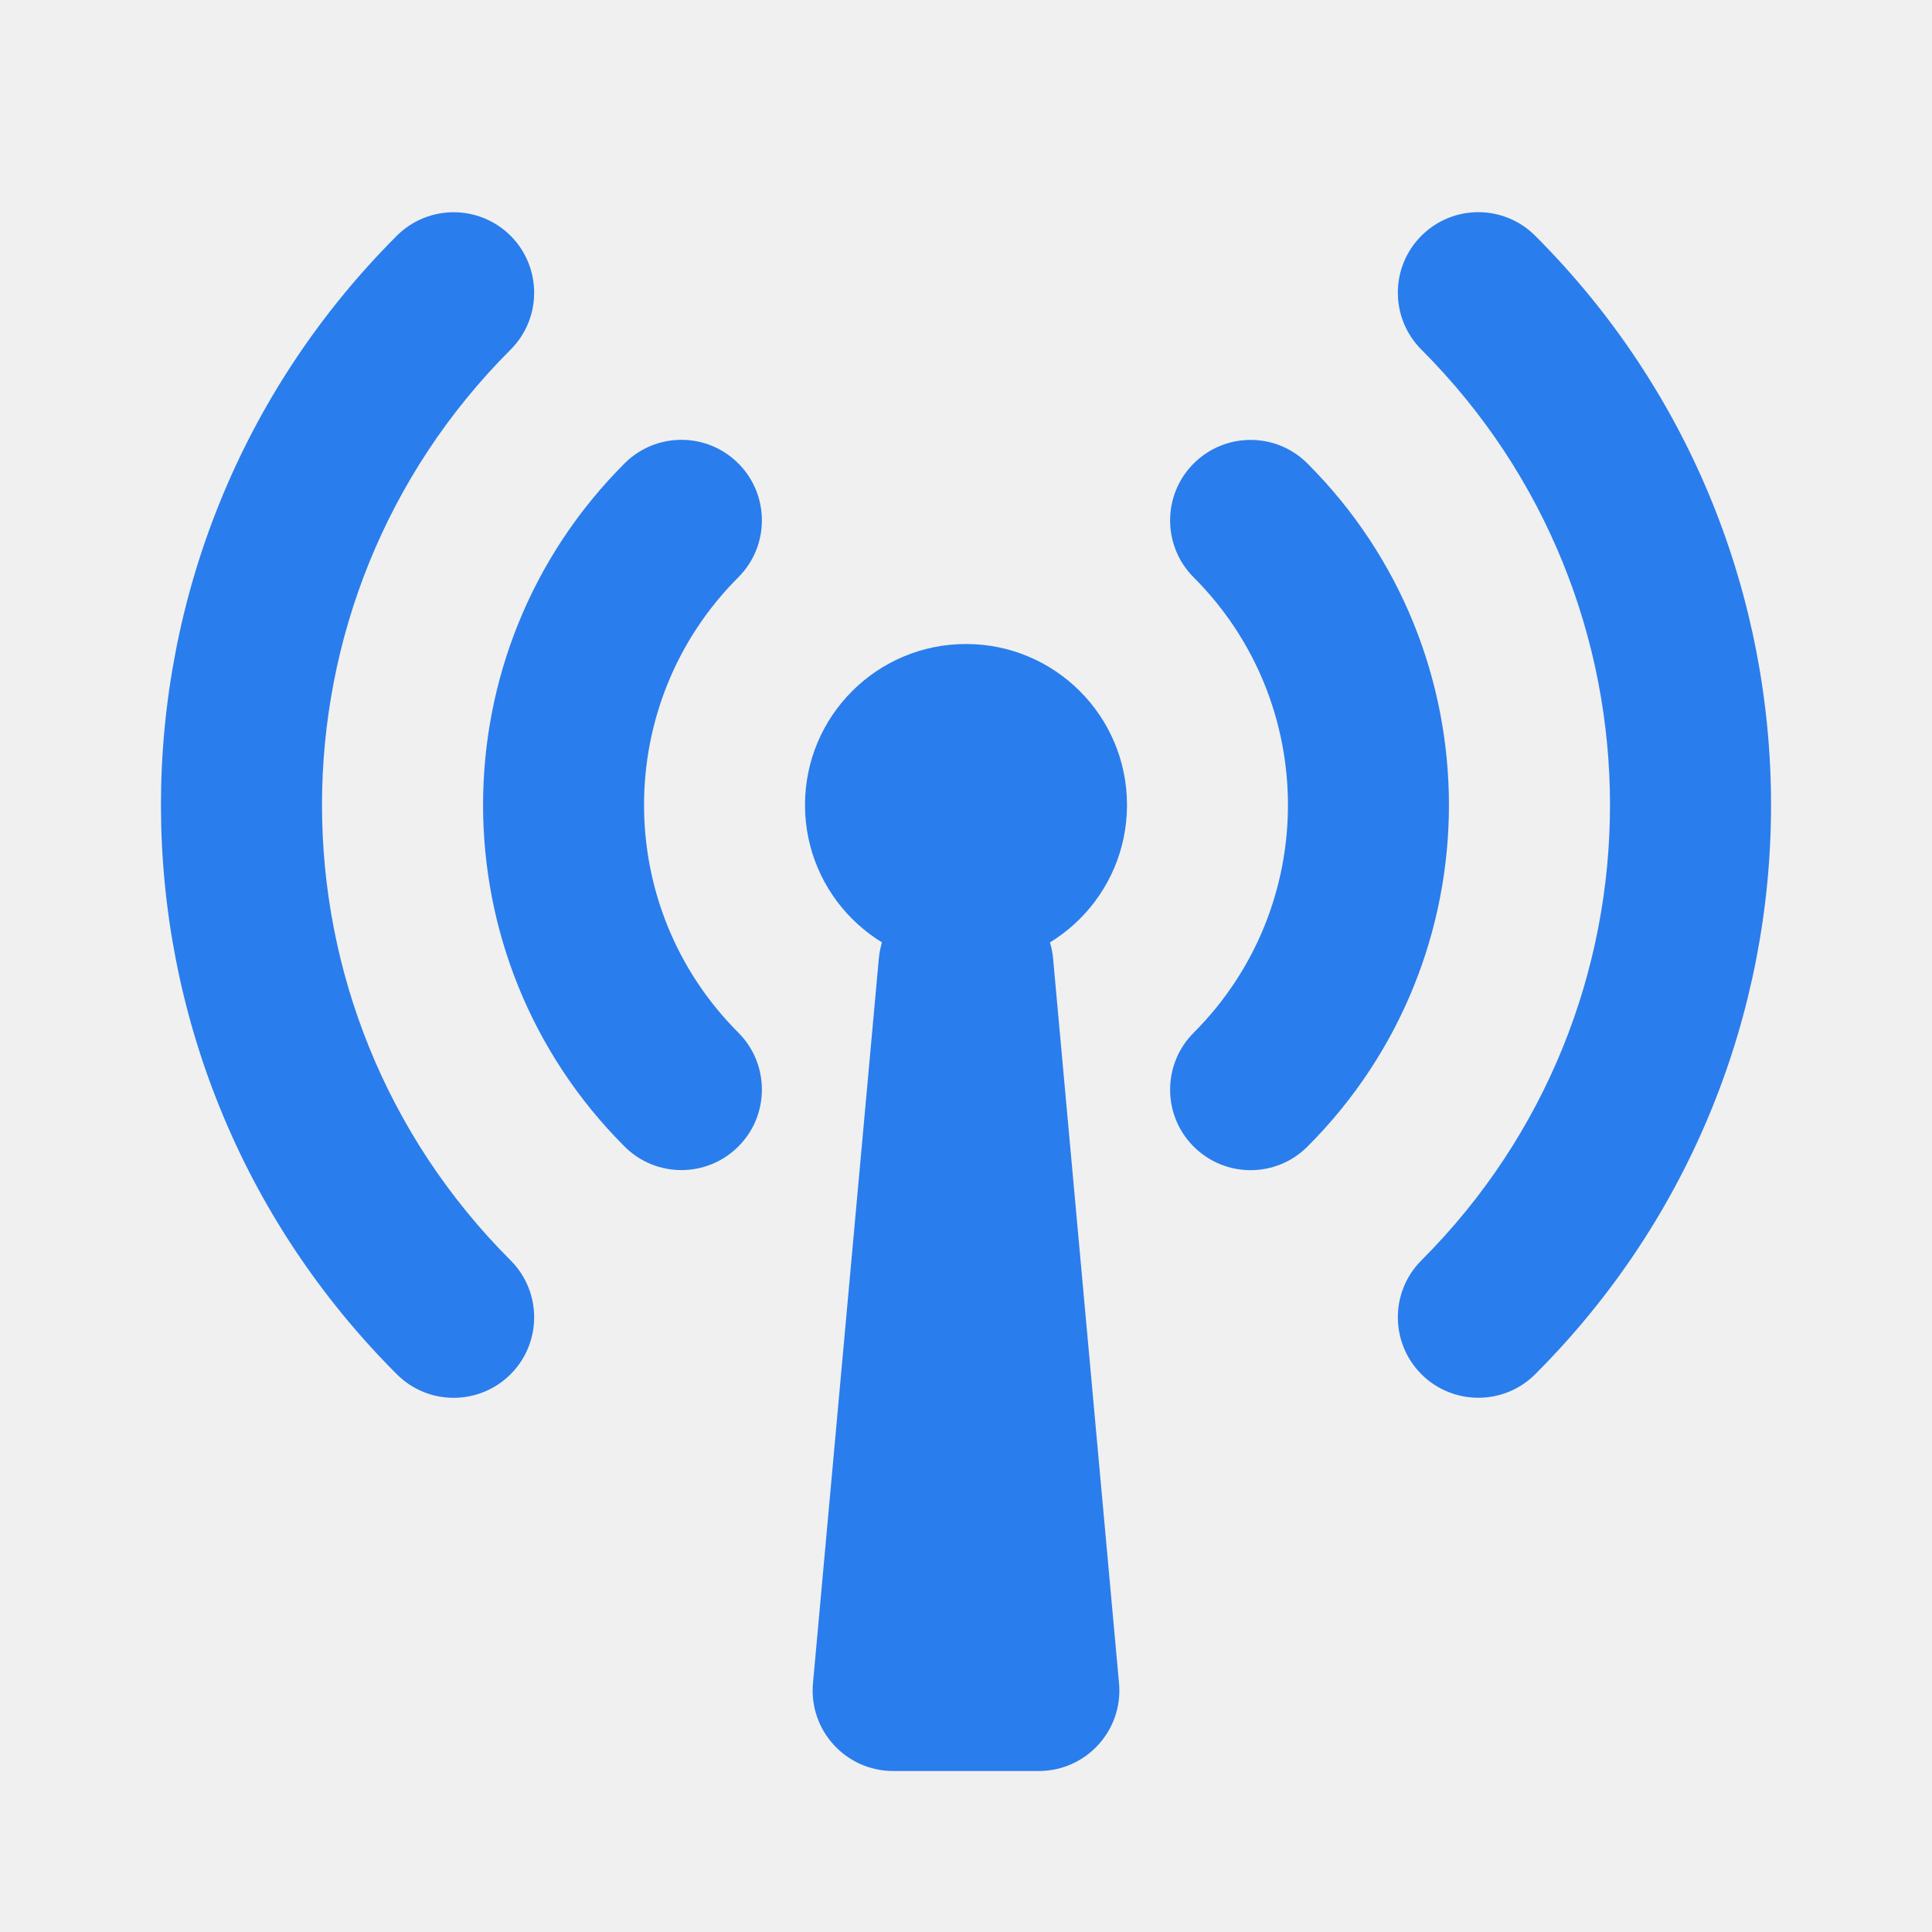
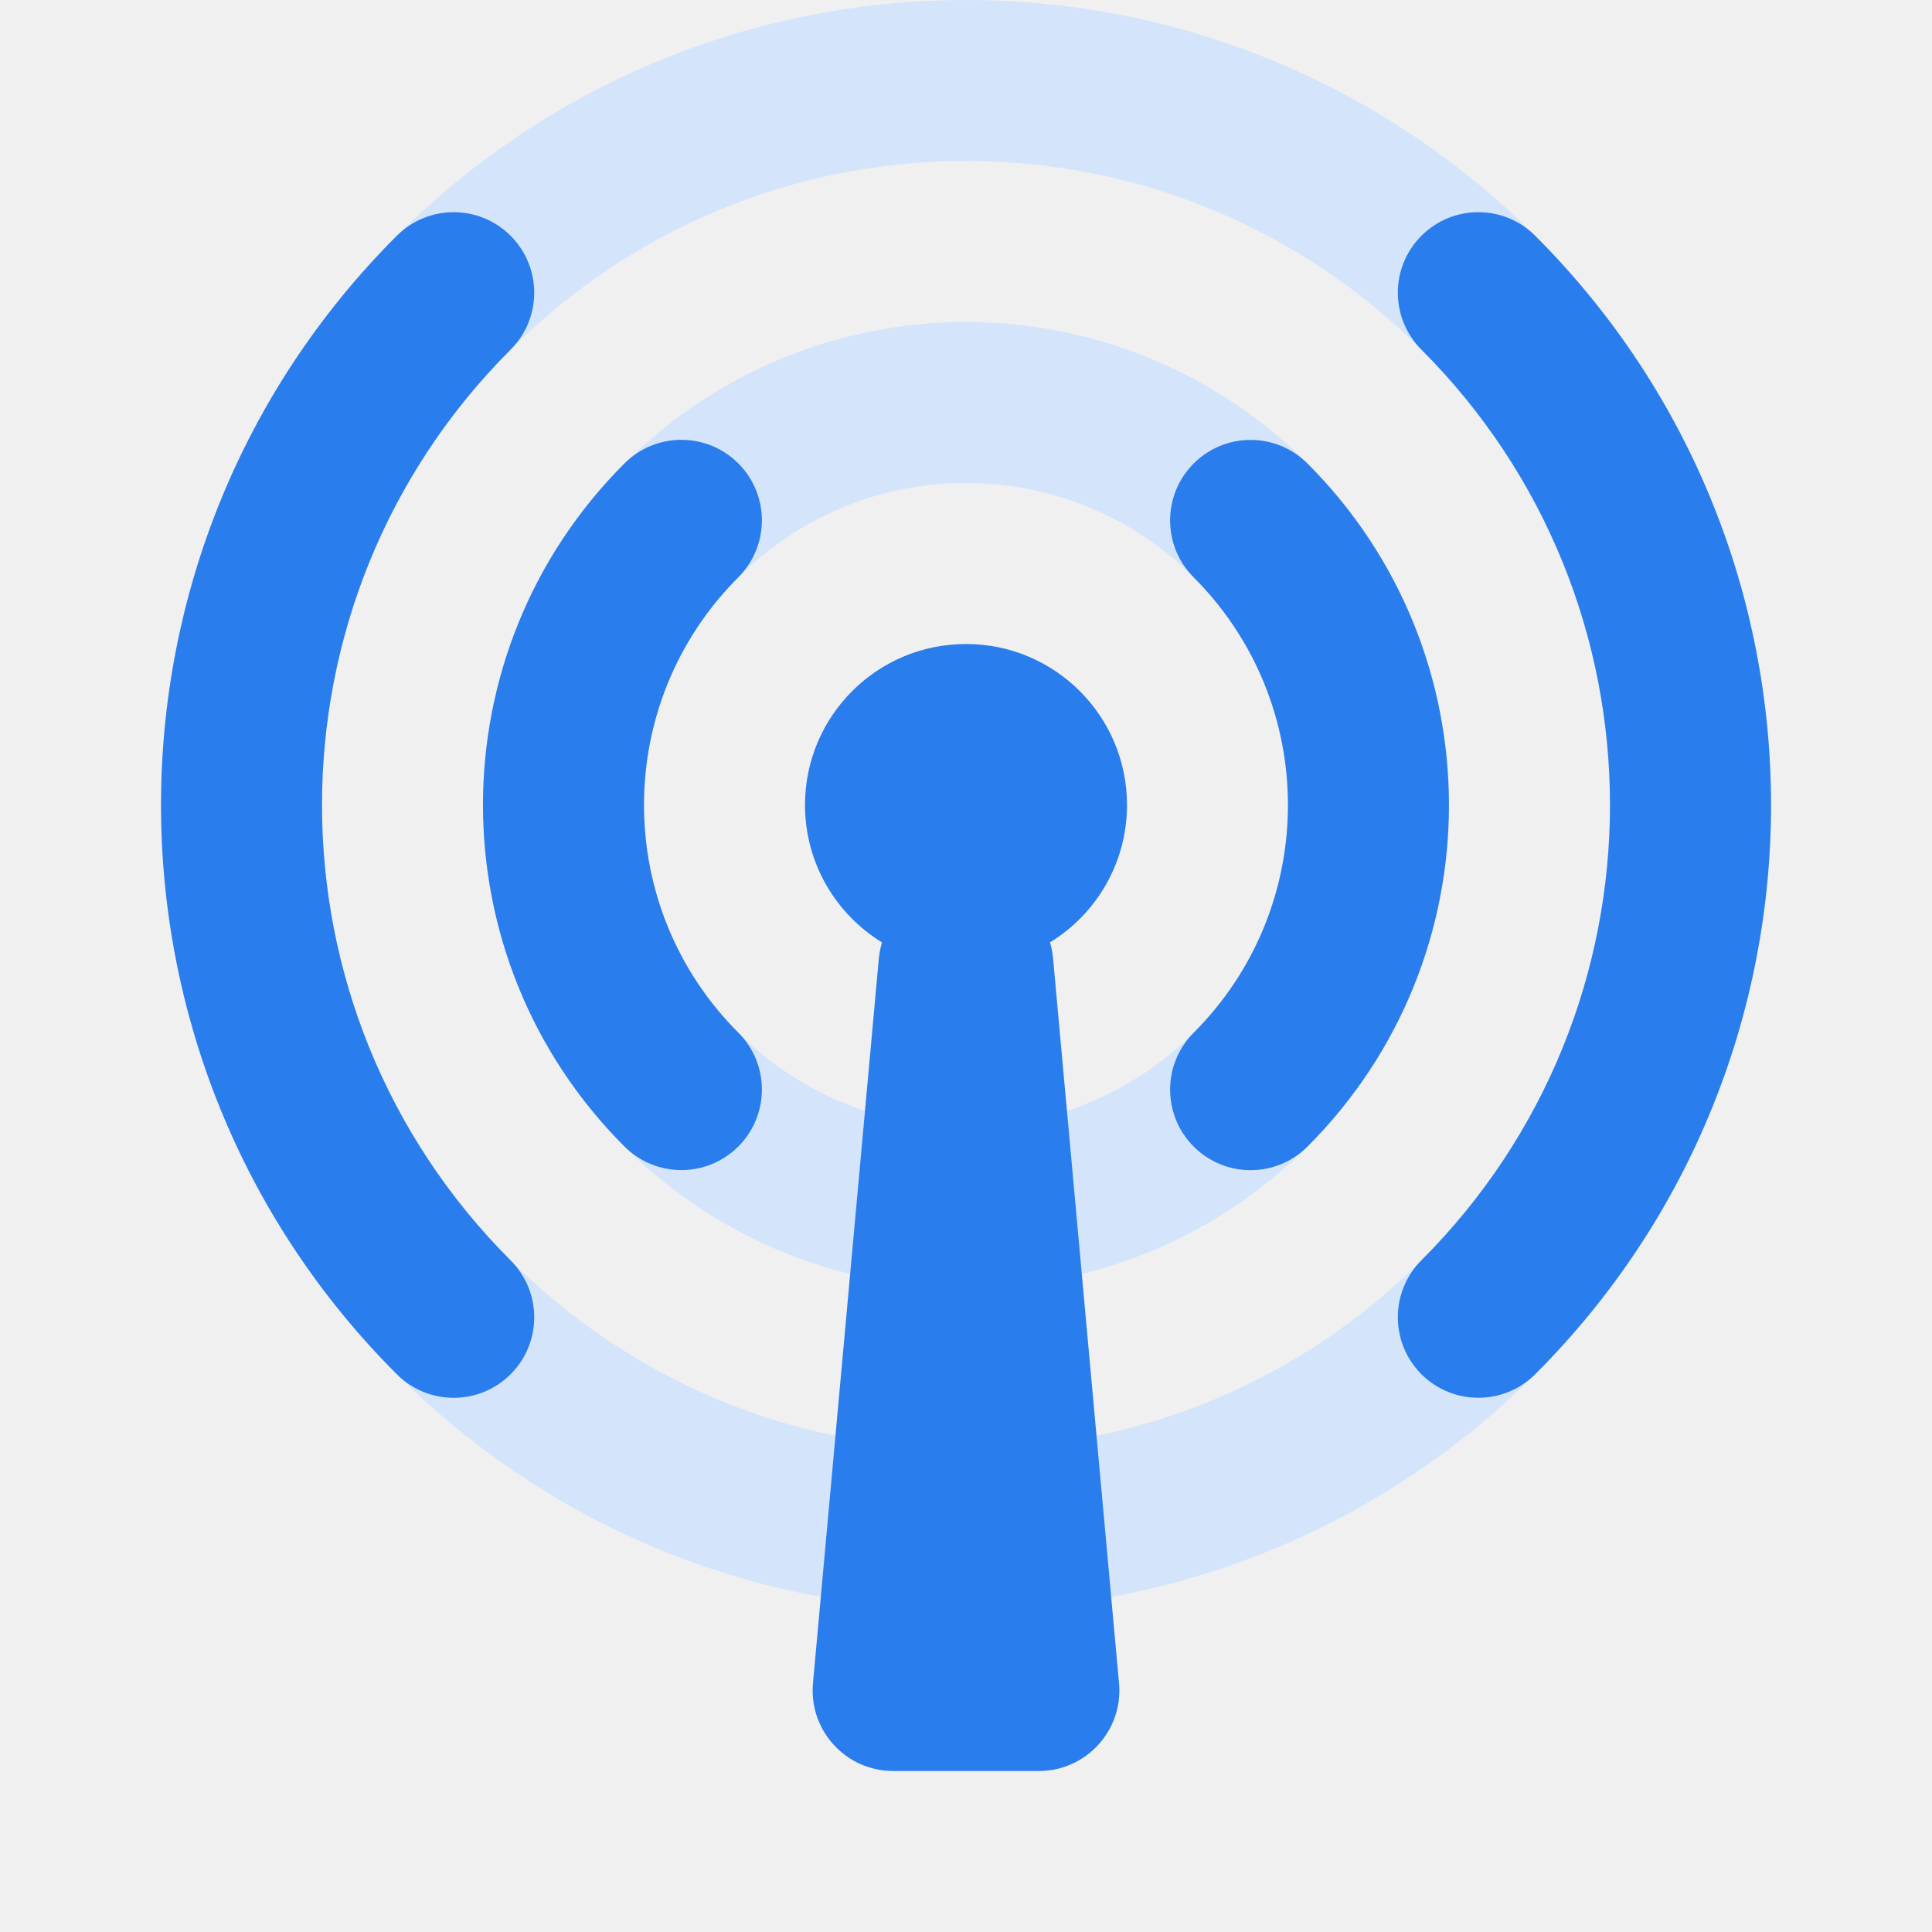
<svg xmlns="http://www.w3.org/2000/svg" width="24" height="24" viewBox="0 0 24 24" fill="none">
-   <g clip-path="url(#clip0)">
-     <path d="M14 10C14 11.105 13.105 12 12 12C10.895 12 10 11.105 10 10C10 8.895 10.895 8 12 8C13.105 8 14 8.895 14 10Z" fill="#2A7DEC" />
-     <path d="M10.917 11.909C10.964 11.394 11.396 11 11.913 11H12.087C12.604 11 13.036 11.394 13.082 11.909L13.901 20.91C13.954 21.495 13.493 22 12.905 22H11.095C10.507 22 10.046 21.495 10.099 20.91L10.917 11.909Z" fill="#2A7DEC" />
-     <path fill-rule="evenodd" clip-rule="evenodd" d="M17.657 2.929C18.048 2.538 18.681 2.538 19.071 2.929C22.977 6.834 22.977 13.166 19.071 17.071C18.681 17.461 18.048 17.461 17.657 17.071C17.267 16.68 17.267 16.047 17.657 15.657C20.781 12.533 20.781 7.467 17.657 4.343C17.267 3.952 17.267 3.319 17.657 2.929Z" fill="#2A7DEC" />
-     <path fill-rule="evenodd" clip-rule="evenodd" d="M14.828 5.758C15.219 5.367 15.852 5.367 16.242 5.758C18.585 8.101 18.585 11.9 16.242 14.243C15.852 14.634 15.219 14.634 14.828 14.243C14.438 13.853 14.438 13.22 14.828 12.829C16.39 11.267 16.39 8.734 14.828 7.172C14.438 6.782 14.438 6.148 14.828 5.758Z" fill="#2A7DEC" />
-     <path fill-rule="evenodd" clip-rule="evenodd" d="M6.343 17.071C5.952 17.462 5.319 17.462 4.929 17.071C1.023 13.166 1.023 6.834 4.929 2.929C5.319 2.539 5.952 2.539 6.343 2.929C6.733 3.32 6.733 3.953 6.343 4.343C3.219 7.467 3.219 12.533 6.343 15.657C6.733 16.047 6.733 16.681 6.343 17.071Z" fill="#2A7DEC" />
-     <path fill-rule="evenodd" clip-rule="evenodd" d="M9.172 14.242C8.781 14.633 8.148 14.633 7.758 14.242C5.415 11.899 5.415 8.1 7.758 5.757C8.148 5.366 8.781 5.366 9.172 5.757C9.562 6.147 9.562 6.781 9.172 7.171C7.61 8.733 7.61 11.266 9.172 12.828C9.562 13.218 9.562 13.852 9.172 14.242Z" fill="#2A7DEC" />
-   </g>
-   <defs>
-     <clipPath id="clip0">
-       <rect width="24" height="24" fill="white" />
-     </clipPath>
-   </defs>
+   <circle cx="12" cy="10" r="5" stroke="#D4E5FB" stroke-width="2" />
+   <circle cx="12" cy="10" r="9" stroke="#D4E5FB" stroke-width="2" />
+   <path fill-rule="evenodd" clip-rule="evenodd" d="M17.657 2.929C18.048 2.538 18.681 2.538 19.071 2.929C22.977 6.834 22.977 13.165 19.071 17.071C18.681 17.461 18.048 17.461 17.657 17.071C17.267 16.68 17.267 16.047 17.657 15.656C20.781 12.532 20.781 7.467 17.657 4.343C17.267 3.952 17.267 3.319 17.657 2.929ZM13.043 11.707C13.617 11.355 14 10.722 14 10C14 8.895 13.105 8 12 8C10.895 8 10 8.895 10 10C10 10.722 10.383 11.355 10.957 11.707C10.937 11.771 10.924 11.839 10.917 11.909L10.099 20.909C10.046 21.495 10.507 22 11.095 22H12.905C13.493 22 13.954 21.495 13.901 20.909L13.082 11.909C13.076 11.839 13.063 11.772 13.043 11.707ZM16.242 5.758C15.852 5.367 15.219 5.367 14.828 5.758C14.438 6.148 14.438 6.781 14.828 7.172C16.39 8.734 16.39 11.267 14.828 12.829C14.438 13.219 14.438 13.852 14.828 14.243C15.219 14.634 15.852 14.634 16.242 14.243C18.585 11.9 18.585 8.101 16.242 5.758ZM6.343 17.071C5.953 17.462 5.319 17.462 4.929 17.071C1.024 13.166 1.024 6.834 4.929 2.929C5.319 2.538 5.953 2.538 6.343 2.929C6.734 3.32 6.734 3.953 6.343 4.343C3.219 7.467 3.219 12.533 6.343 15.657C6.734 16.047 6.734 16.681 6.343 17.071ZM7.757 14.242C8.148 14.633 8.781 14.633 9.172 14.242C9.562 13.851 9.562 13.218 9.172 12.828C7.609 11.266 7.609 8.733 9.172 7.171C9.562 6.78 9.562 6.147 9.172 5.757C8.781 5.366 8.148 5.366 7.757 5.757C5.414 8.1 5.414 11.899 7.757 14.242Z" fill="#2A7DEC" />
</svg>
